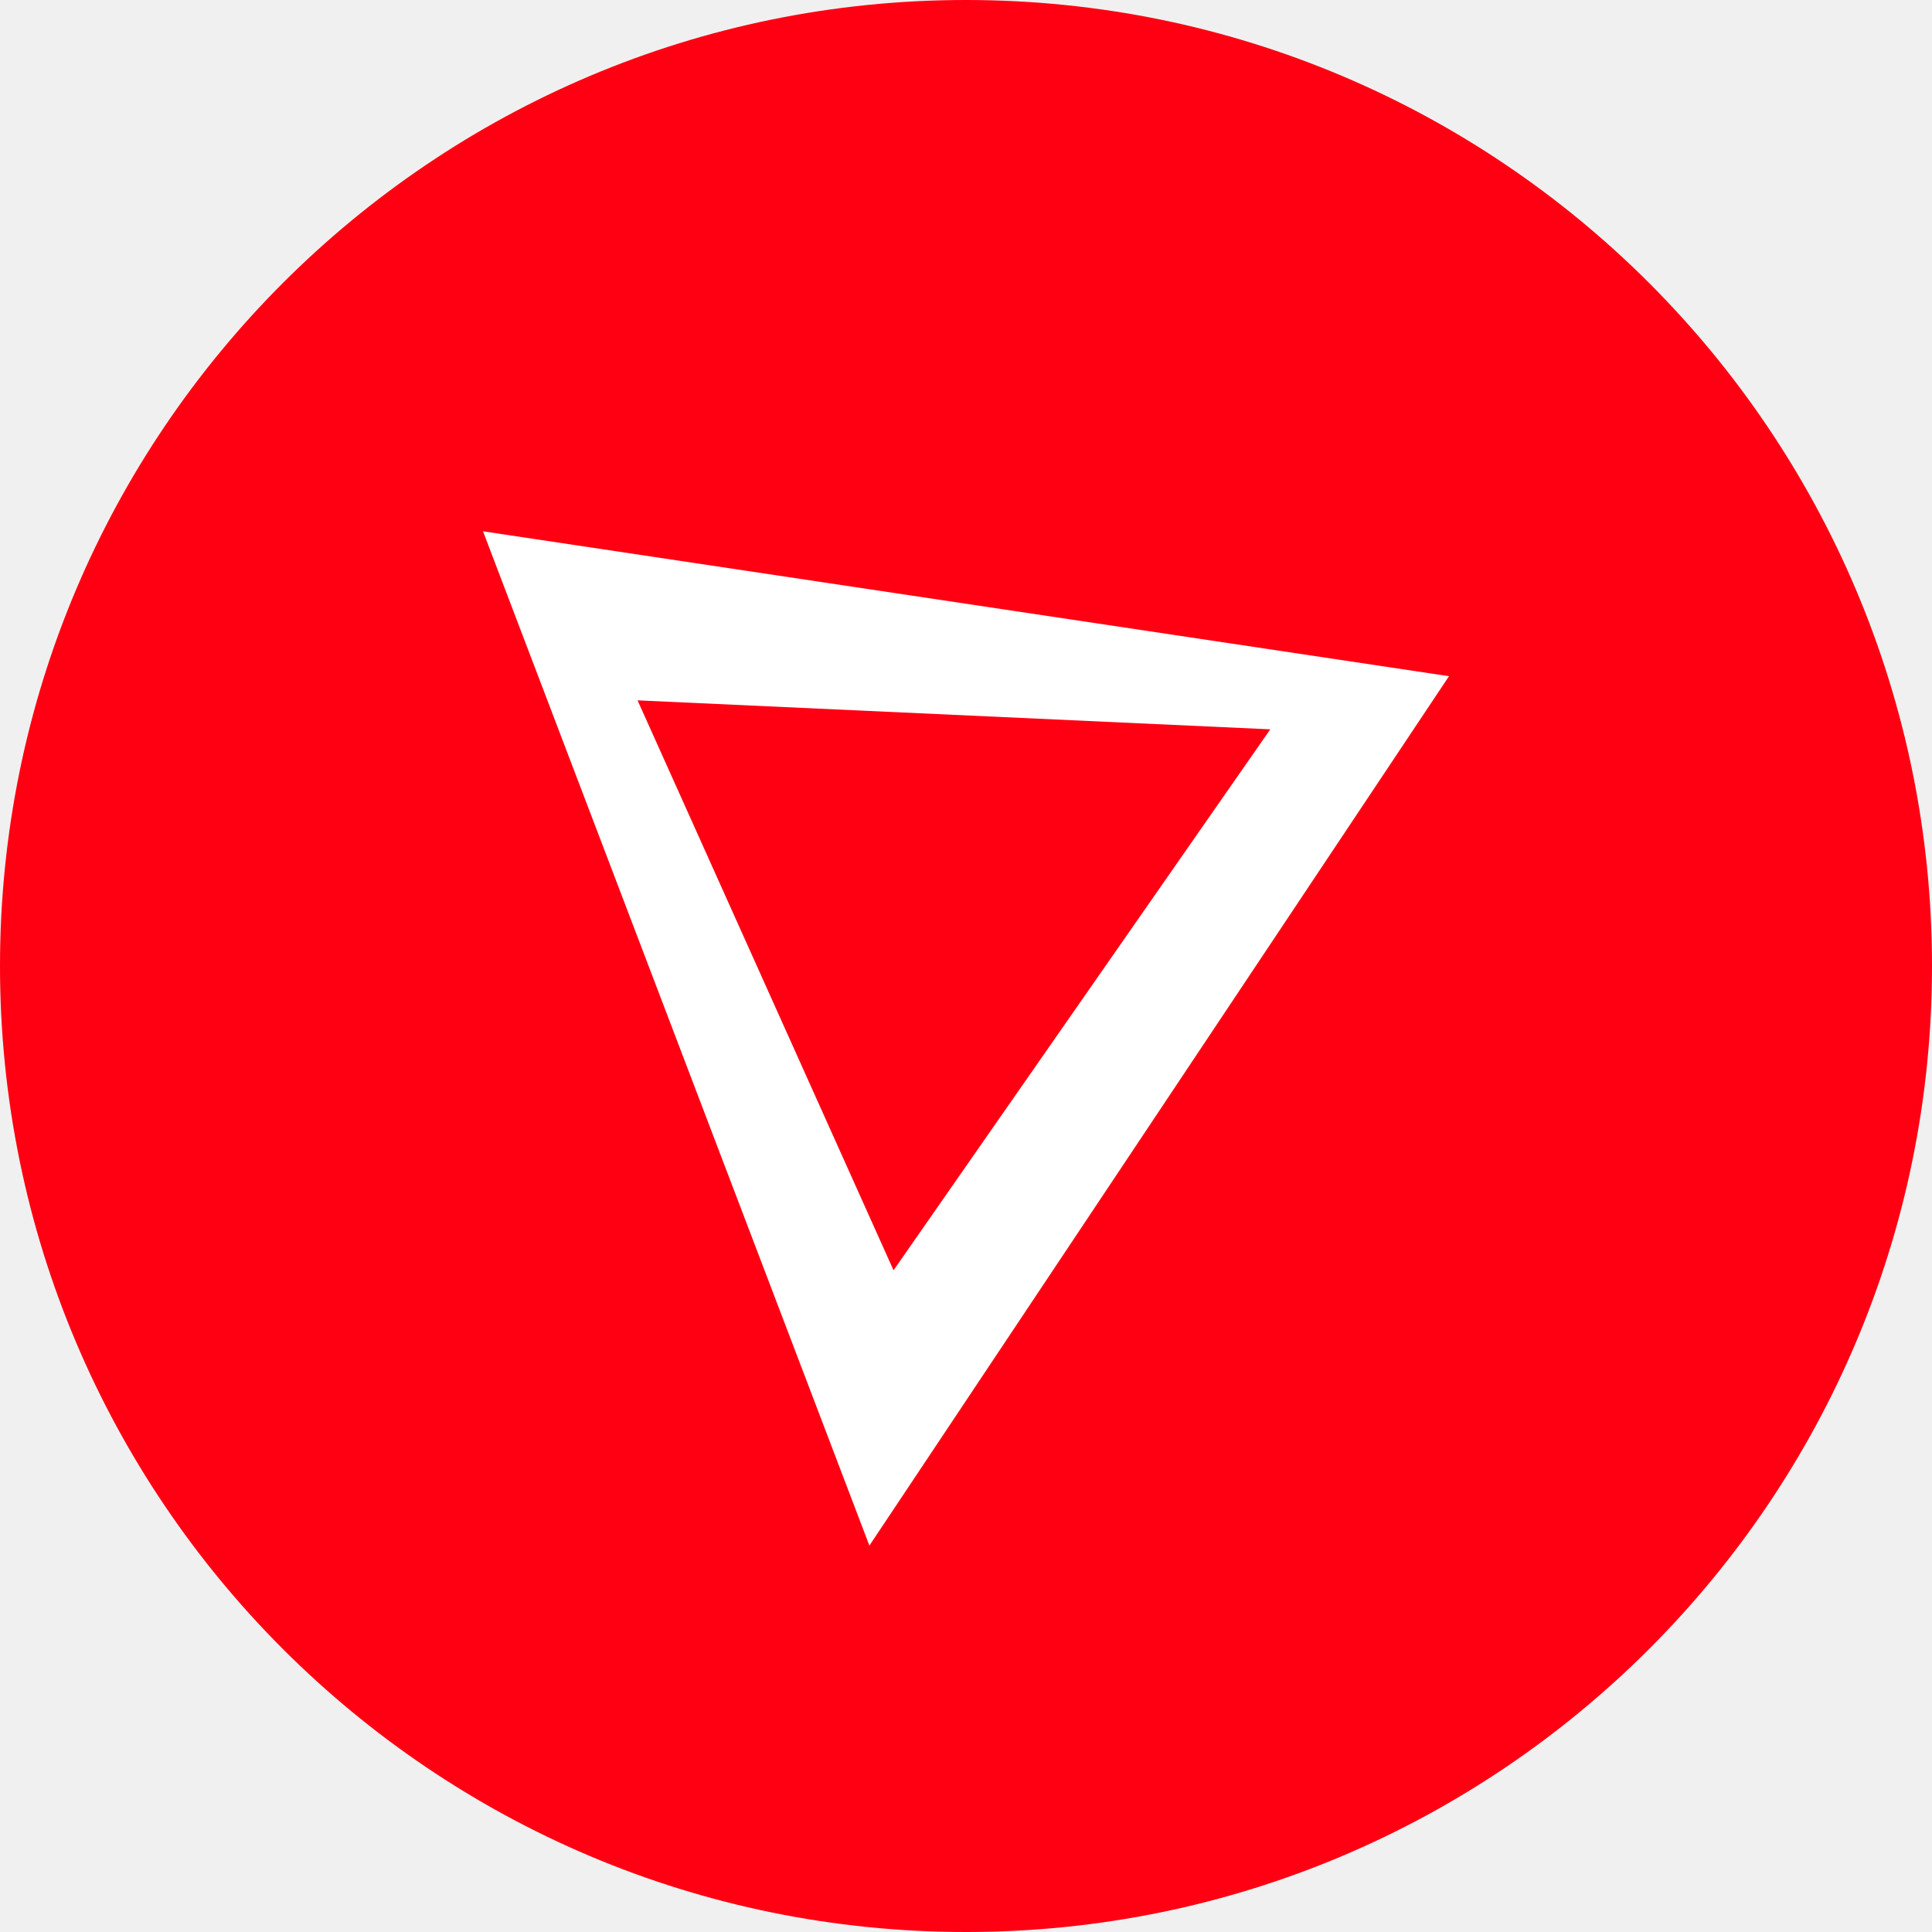
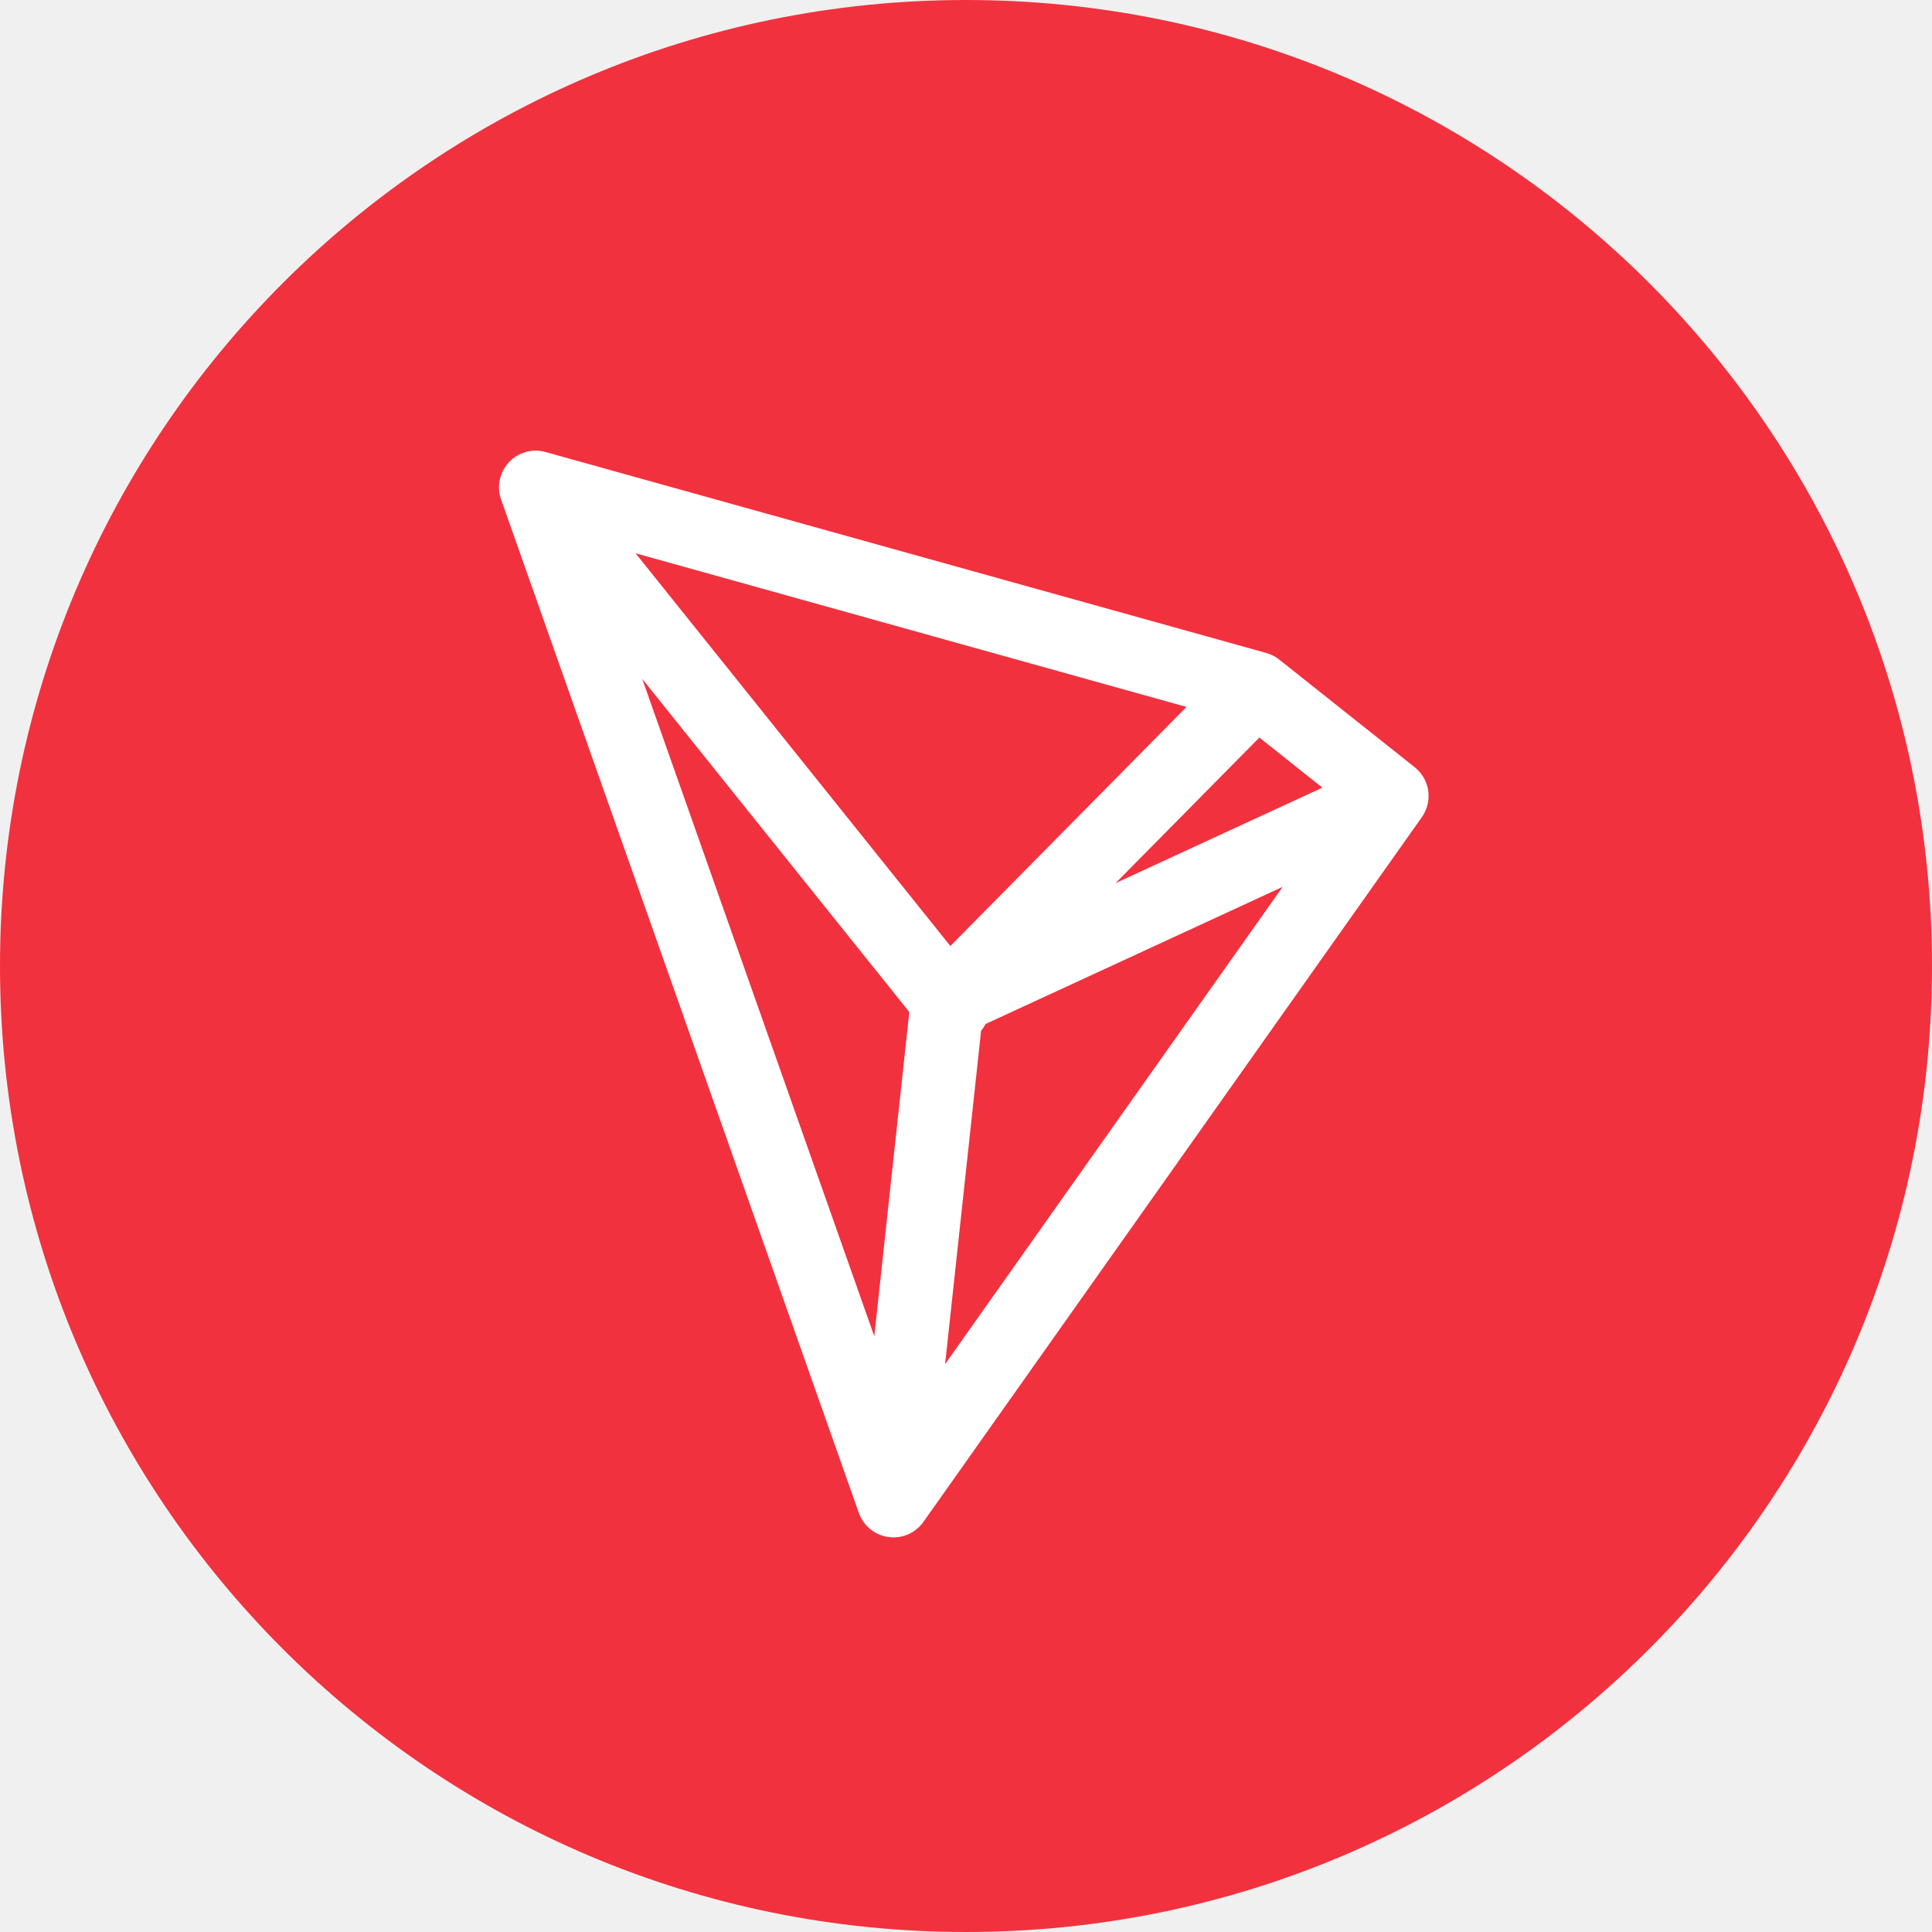
- <svg xmlns="http://www.w3.org/2000/svg" viewBox="0 0 40 40" fill="none">
-   <circle cx="20" cy="20" r="20" fill="#FF0013" />
-   <path d="M10 11l20 3-12 18L10 11zm3.2 3.5l5.3 11.8 7.8-11.2-13.1-0.6z" fill="white" />
+ <svg xmlns="http://www.w3.org/2000/svg" fill="none" version="1.1" width="32" height="32" viewBox="0 0 32 32">
+   <defs>
+     <mask id="master_svg0_1_007741">
+       <g>
+         <path d="M0,0L32,0L32,32L0,32L0,0Z" fill-rule="evenodd" fill="#FFFFFF" fill-opacity="1" />
+       </g>
+     </mask>
+   </defs>
+   <g>
+     <g>
+       <g />
+       <g mask="url(#master_svg0_1_007741)">
+         <g>
+           <path d="M16,0C24.837,0,32,7.163,32,16C32,24.837,24.837,32,16,32C7.164,32,-0,24.837,-0,16C-0,7.163,7.164,0,16,0L16,0Z" fill-rule="evenodd" fill="#F2313E" fill-opacity="1" />
+         </g>
+       </g>
+     </g>
+     <g>
+       <path d="M14.784,25.464C14.789,25.464,14.794,25.464,14.799,25.464C15.008,25.464,15.196,25.357,15.306,25.191L23.538,13.552C23.553,13.531,23.567,13.51,23.58,13.488C23.725,13.239,23.674,12.92,23.456,12.728C23.447,12.72,23.437,12.712,23.427,12.704L21.206,10.939C21.133,10.877,21.05,10.835,20.962,10.812L9.036,7.487C8.819,7.425,8.584,7.491,8.429,7.657C8.393,7.696,8.362,7.739,8.338,7.784C8.314,7.829,8.296,7.875,8.284,7.924C8.272,7.972,8.265,8.022,8.265,8.073C8.265,8.14,8.276,8.207,8.299,8.271C8.299,8.272,8.3,8.273,8.3,8.274L14.225,25.059C14.265,25.17,14.334,25.264,14.423,25.334C14.51,25.402,14.616,25.448,14.733,25.46C14.75,25.462,14.767,25.463,14.784,25.464ZM10.637,11.244L15.061,16.762L14.481,22.133L10.637,11.244ZM10.527,9.164L15.741,15.669L19.652,11.709L10.527,9.164ZM20.859,12.216L18.478,14.627L21.903,13.046L20.859,12.216ZM21.245,14.689L16.323,16.961C16.303,17,16.279,17.038,16.25,17.073L15.654,22.594L21.245,14.689Z" fill-rule="evenodd" fill="#FFFFFF" fill-opacity="1" />
+     </g>
+   </g>
</svg>
